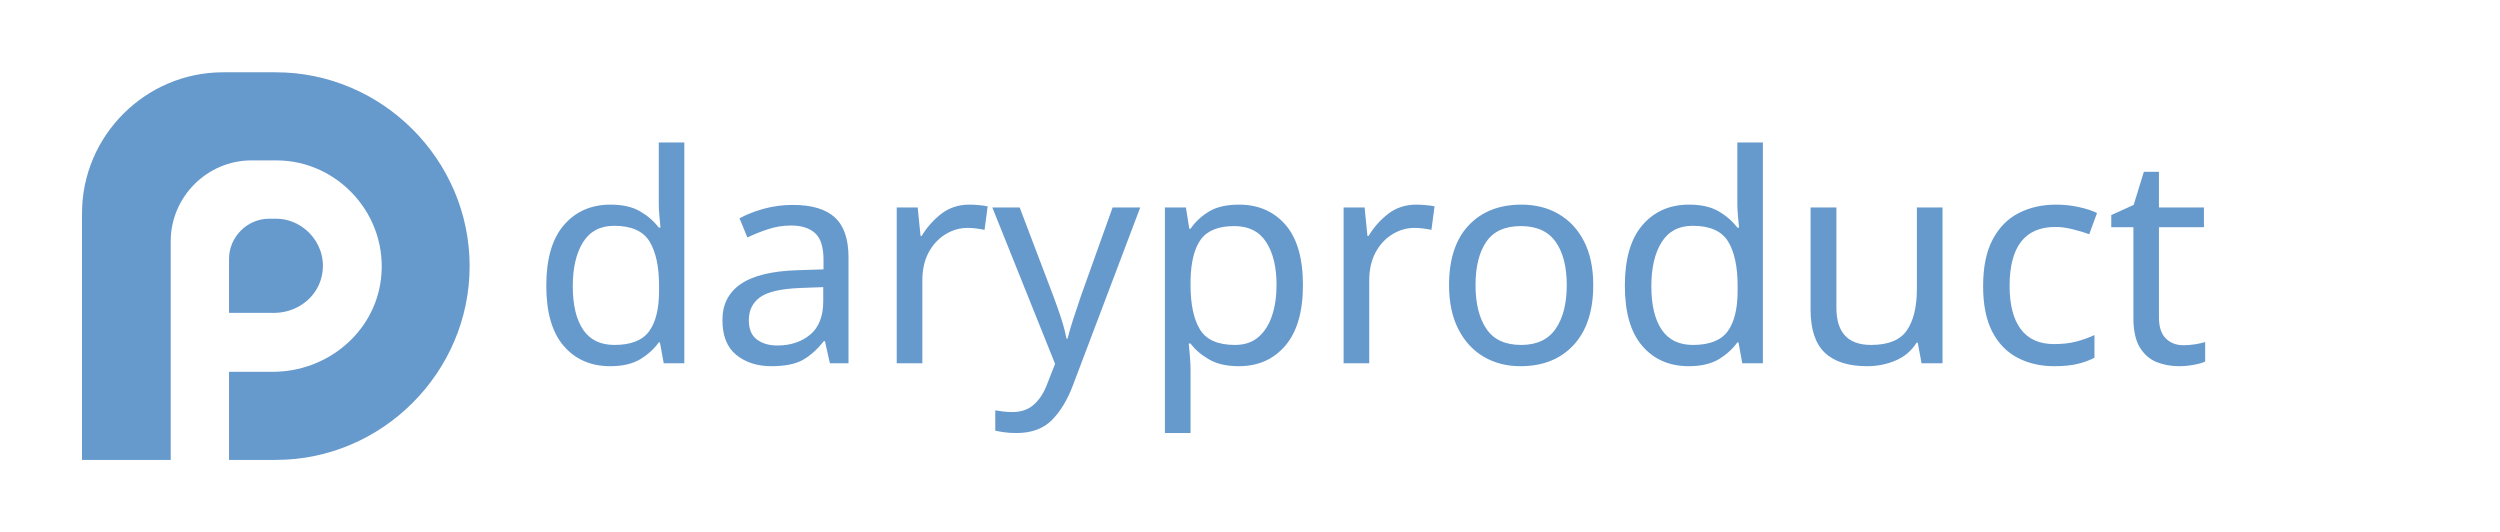
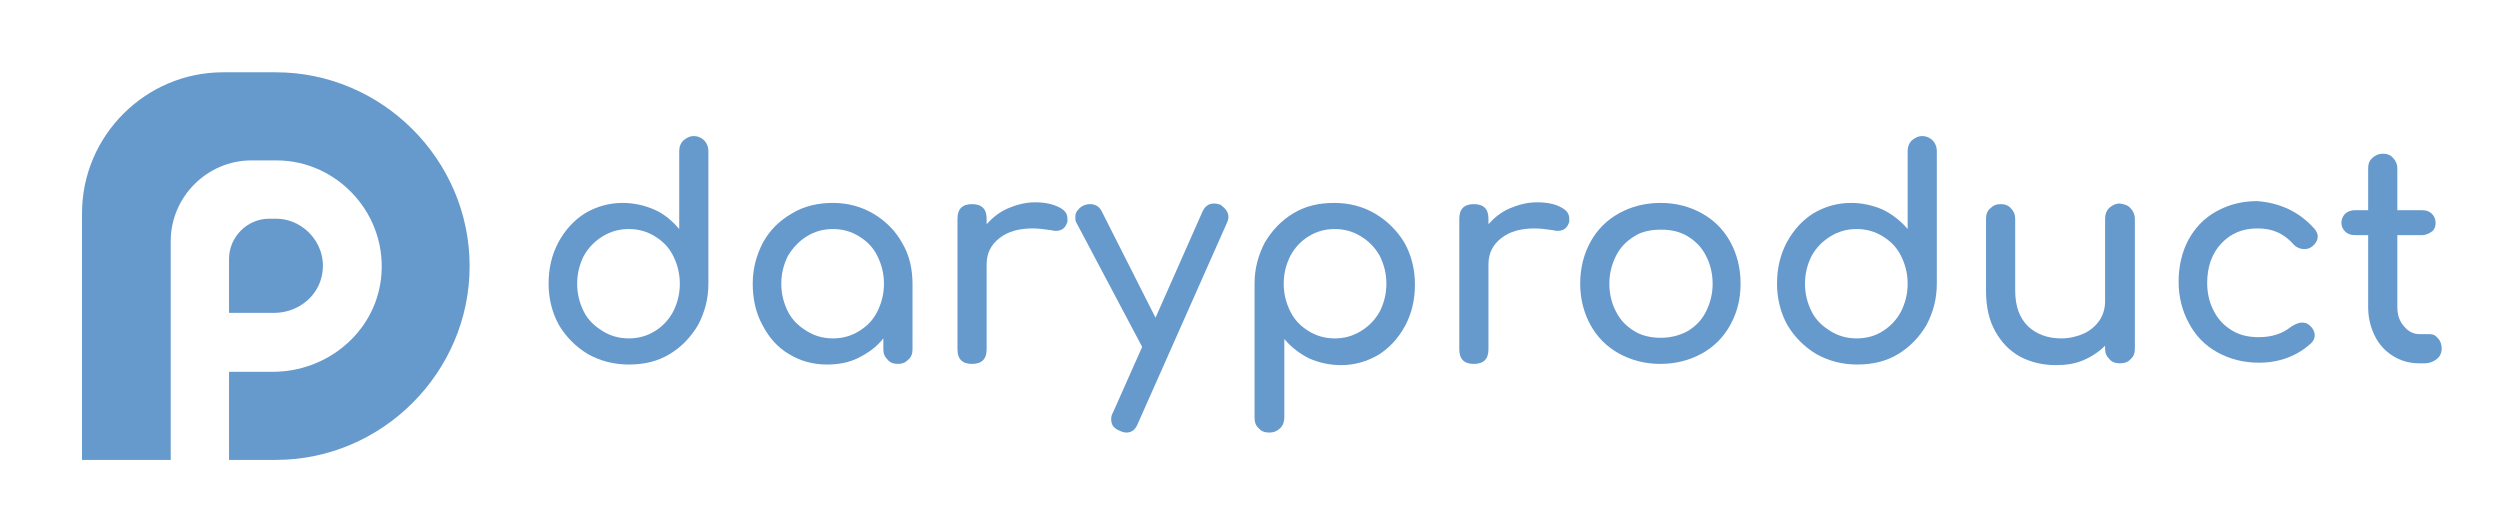
<svg xmlns="http://www.w3.org/2000/svg" version="1.1" id="OBJECTS" x="0px" y="0px" viewBox="0 0 411.5 87.5" style="enable-background:new 0 0 411.5 87.5;" xml:space="preserve">
  <style type="text/css">
- 	.st0{fill-rule:evenodd;clip-rule:evenodd;fill:#6699CC;}
- 	.st1{fill-rule:evenodd;clip-rule:evenodd;fill:none;}
- 	.st2{fill:#6699CC;}
- 	.st3{font-family:'Comfortaa-Bold';}
- 	.st4{font-size:47.826px;}
+ 	.st0{fill:#6699CC;}
+ 	.st1{fill:none;}
+ 	.st2{enable-background:new    ;}
</style>
  <g>
-     <path class="st0" d="M37.7,45.6v5.9l7.4,0c3.6,0,6.9-2.3,7.8-5.8c1.3-5-2.6-9.7-7.5-9.7h-1.1c-3.6,0-6.6,3-6.6,6.6V45.6L37.7,45.6z    M36.7,11.9h8.7c17.5,0,31.9,14.4,31.9,31.9v0c0,17.5-14.4,31.9-31.9,31.9h-7.7V61.2l7.2,0c8.9,0,16.7-6.4,17.8-15.2   c1.3-10.5-7-19.6-17.2-19.6h-4.1c-7.3,0-13.3,6-13.3,13.3v6v15.5v14.5H13.5V35.1C13.5,22.3,24,11.9,36.7,11.9z" />
+     <path class="st0" d="M37.7,45.6v5.9h7.4c3.6,0,6.9-2.3,7.8-5.8c1.3-5-2.6-9.7-7.5-9.7h-1.1c-3.6,0-6.6,3-6.6,6.6L37.7,45.6   L37.7,45.6z M36.7,11.9h8.7c17.5,0,31.9,14.4,31.9,31.9l0,0c0,17.5-14.4,31.9-31.9,31.9h-7.7V61.2h7.2c8.9,0,16.7-6.4,17.8-15.2   c1.3-10.5-7-19.6-17.2-19.6h-4.1c-7.3,0-13.3,6-13.3,13.3v6v15.5v14.5H13.5V35.1C13.5,22.3,24,11.9,36.7,11.9z" />
  </g>
  <rect x="87.3" y="22.4" class="st1" width="349.2" height="53.2" />
-   <text transform="matrix(1 0 0 1 87.2951 59.7921)" class="st2 st3 st4">daryproduct</text>
+   <g class="st2">
+     <path class="st0" d="M115.9,23.1c0.4,0.4,0.7,1,0.7,1.8v21.8c0,2.5-0.6,4.7-1.7,6.8c-1.2,2-2.7,3.6-4.7,4.8c-2,1.2-4.2,1.7-6.7,1.7   c-2.5,0-4.7-0.6-6.7-1.7c-2-1.2-3.6-2.8-4.8-4.8c-1.1-2-1.7-4.3-1.7-6.8c0-2.5,0.5-4.7,1.6-6.8c1.1-2,2.5-3.6,4.4-4.8   c1.9-1.1,3.9-1.7,6.2-1.7c1.8,0,3.6,0.4,5.2,1.1s2.9,1.8,4.1,3.2V24.9c0-0.7,0.2-1.3,0.7-1.8c0.5-0.4,1-0.7,1.7-0.7   C114.9,22.4,115.5,22.7,115.9,23.1z M107.8,54.5c1.3-0.8,2.3-1.9,3-3.2c0.7-1.4,1.1-2.9,1.1-4.6c0-1.7-0.4-3.2-1.1-4.6   c-0.7-1.4-1.7-2.4-3-3.2c-1.3-0.8-2.7-1.2-4.3-1.2c-1.6,0-3,0.4-4.3,1.2c-1.3,0.8-2.3,1.8-3.1,3.2c-0.7,1.4-1.1,2.9-1.1,4.6   c0,1.7,0.4,3.2,1.1,4.6c0.7,1.4,1.8,2.4,3.1,3.2c1.3,0.8,2.7,1.2,4.3,1.2C105.1,55.7,106.5,55.3,107.8,54.5z" />
+     <path class="st0" d="M143.8,35.2c2,1.2,3.6,2.8,4.7,4.8c1.2,2,1.7,4.3,1.7,6.8v10.7c0,0.7-0.2,1.3-0.7,1.7c-0.5,0.5-1,0.7-1.7,0.7   c-0.7,0-1.3-0.2-1.7-0.7c-0.5-0.5-0.7-1-0.7-1.7v-1.8c-1.1,1.4-2.5,2.4-4.1,3.2c-1.6,0.8-3.3,1.1-5.2,1.1c-2.3,0-4.4-0.6-6.2-1.7   c-1.9-1.1-3.3-2.7-4.4-4.8c-1.1-2-1.6-4.3-1.6-6.8c0-2.5,0.6-4.7,1.7-6.8c1.1-2,2.7-3.6,4.8-4.8c2-1.2,4.3-1.7,6.7-1.7   C139.5,33.4,141.8,34,143.8,35.2z M141.4,54.5c1.3-0.8,2.3-1.8,3-3.2c0.7-1.4,1.1-2.9,1.1-4.6c0-1.7-0.4-3.2-1.1-4.6   c-0.7-1.4-1.7-2.4-3-3.2c-1.3-0.8-2.7-1.2-4.3-1.2c-1.6,0-3,0.4-4.3,1.2c-1.3,0.8-2.3,1.9-3.1,3.2c-0.7,1.4-1.1,2.9-1.1,4.6   c0,1.7,0.4,3.2,1.1,4.6c0.7,1.4,1.8,2.4,3.1,3.2c1.3,0.8,2.7,1.2,4.3,1.2C138.7,55.7,140.1,55.3,141.4,54.5z" />
+     <path class="st0" d="M174.3,34.1c1,0.5,1.4,1.1,1.4,1.9c0,0.2,0,0.4,0,0.5c-0.3,1-0.9,1.5-1.9,1.5c-0.2,0-0.4,0-0.7-0.1   c-1.3-0.2-2.3-0.3-3.1-0.3c-2.3,0-4.1,0.5-5.5,1.6c-1.4,1.1-2.1,2.5-2.1,4.3v14c0,0.8-0.2,1.4-0.6,1.8c-0.4,0.4-1,0.6-1.8,0.6   c-0.8,0-1.4-0.2-1.8-0.6c-0.4-0.4-0.6-1-0.6-1.8V36c0-0.8,0.2-1.4,0.6-1.8c0.4-0.4,1-0.6,1.8-0.6c1.6,0,2.4,0.8,2.4,2.4v0.9   c1-1.1,2.1-2,3.5-2.6c1.4-0.6,2.9-1,4.5-1C172,33.3,173.3,33.6,174.3,34.1z" />
+     <path class="st0" d="M202.2,35.7c0,0.3-0.1,0.7-0.3,1.1l-14.6,32.9c-0.4,1-1,1.5-1.9,1.5c-0.3,0-0.7-0.1-1.1-0.3   c-1-0.4-1.4-1-1.4-1.9c0-0.4,0.1-0.8,0.3-1.1l4.8-10.8l-10.8-20.4c-0.2-0.3-0.2-0.6-0.2-1c0-0.4,0.1-0.8,0.4-1.1   c0.3-0.4,0.6-0.6,1-0.8c0.3-0.1,0.6-0.2,1-0.2c0.9,0,1.6,0.4,2,1.3l8.8,17.4l7.7-17.4c0.4-0.9,1-1.4,1.9-1.4c0.4,0,0.8,0.1,1.1,0.2   C201.7,34.3,202.2,34.9,202.2,35.7z" />
+     <path class="st0" d="M226.4,35.2c2,1.2,3.6,2.8,4.8,4.8c1.1,2,1.7,4.3,1.7,6.8c0,2.5-0.5,4.7-1.6,6.8c-1.1,2-2.5,3.6-4.4,4.8   c-1.9,1.1-3.9,1.7-6.2,1.7c-1.8,0-3.6-0.4-5.2-1.1c-1.6-0.8-2.9-1.8-4.1-3.2v12.9c0,0.7-0.2,1.3-0.7,1.8c-0.4,0.4-1,0.7-1.8,0.7   c-0.7,0-1.3-0.2-1.7-0.7c-0.5-0.4-0.7-1-0.7-1.8V46.7c0-2.5,0.6-4.7,1.7-6.8c1.2-2,2.7-3.6,4.7-4.8c2-1.2,4.2-1.7,6.7-1.7   C222.1,33.4,224.4,34,226.4,35.2z M224,54.5c1.3-0.8,2.3-1.8,3.1-3.2c0.7-1.4,1.1-2.9,1.1-4.6c0-1.7-0.4-3.2-1.1-4.6   c-0.8-1.4-1.8-2.4-3.1-3.2c-1.3-0.8-2.7-1.2-4.3-1.2c-1.6,0-3,0.4-4.3,1.2c-1.3,0.8-2.3,1.9-3,3.2c-0.7,1.4-1.1,2.9-1.1,4.6   c0,1.7,0.4,3.2,1.1,4.6c0.7,1.4,1.7,2.4,3,3.2c1.3,0.8,2.7,1.2,4.3,1.2C221.3,55.7,222.7,55.3,224,54.5z" />
+     <path class="st0" d="M256.9,34.1c1,0.5,1.4,1.1,1.4,1.9c0,0.2,0,0.4,0,0.5c-0.3,1-0.9,1.5-1.9,1.5c-0.2,0-0.4,0-0.7-0.1   c-1.3-0.2-2.3-0.3-3.1-0.3c-2.3,0-4.1,0.5-5.5,1.6c-1.4,1.1-2.1,2.5-2.1,4.3v14c0,0.8-0.2,1.4-0.6,1.8c-0.4,0.4-1,0.6-1.8,0.6   c-0.8,0-1.4-0.2-1.8-0.6c-0.4-0.4-0.6-1-0.6-1.8V36c0-0.8,0.2-1.4,0.6-1.8c0.4-0.4,1-0.6,1.8-0.6c1.6,0,2.4,0.8,2.4,2.4v0.9   c1-1.1,2.1-2,3.5-2.6c1.4-0.6,2.9-1,4.5-1C254.7,33.3,256,33.6,256.9,34.1z" />
+     <path class="st0" d="M280.1,35.1c2,1.1,3.6,2.7,4.7,4.7s1.7,4.3,1.7,6.9c0,2.6-0.6,4.8-1.7,6.8c-1.1,2-2.7,3.6-4.7,4.7   c-2,1.1-4.3,1.7-6.8,1.7s-4.8-0.6-6.8-1.7c-2-1.1-3.6-2.7-4.7-4.7c-1.1-2-1.7-4.3-1.7-6.8c0-2.6,0.6-4.9,1.7-6.9   c1.1-2,2.7-3.6,4.7-4.7c2-1.1,4.3-1.7,6.8-1.7C275.9,33.4,278.1,34,280.1,35.1z M269,38.9c-1.3,0.8-2.3,1.8-3,3.2s-1.1,2.9-1.1,4.6   s0.4,3.3,1.1,4.6c0.7,1.4,1.7,2.4,3,3.2c1.3,0.8,2.8,1.1,4.4,1.1s3.1-0.4,4.4-1.1c1.3-0.8,2.3-1.8,3-3.2c0.7-1.4,1.1-2.9,1.1-4.6   s-0.4-3.3-1.1-4.6c-0.7-1.4-1.7-2.4-3-3.2c-1.3-0.8-2.8-1.1-4.4-1.1S270.2,38.1,269,38.9z" />
+     <path class="st0" d="M318.1,23.1c0.4,0.4,0.7,1,0.7,1.8v21.8c0,2.5-0.6,4.7-1.7,6.8c-1.2,2-2.7,3.6-4.7,4.8c-2,1.2-4.2,1.7-6.7,1.7   c-2.5,0-4.7-0.6-6.7-1.7c-2-1.2-3.6-2.8-4.8-4.8c-1.1-2-1.7-4.3-1.7-6.8c0-2.5,0.5-4.7,1.6-6.8c1.1-2,2.5-3.6,4.4-4.8   c1.9-1.1,3.9-1.7,6.2-1.7c1.8,0,3.6,0.4,5.2,1.1c1.6,0.8,2.9,1.8,4.1,3.2V24.9c0-0.7,0.2-1.3,0.7-1.8c0.5-0.4,1-0.7,1.7-0.7   C317.1,22.4,317.7,22.7,318.1,23.1z M309.9,54.5c1.3-0.8,2.3-1.9,3-3.2c0.7-1.4,1.1-2.9,1.1-4.6c0-1.7-0.4-3.2-1.1-4.6   c-0.7-1.4-1.7-2.4-3-3.2s-2.7-1.2-4.3-1.2c-1.6,0-3,0.4-4.3,1.2c-1.3,0.8-2.3,1.8-3.1,3.2c-0.7,1.4-1.1,2.9-1.1,4.6   c0,1.7,0.4,3.2,1.1,4.6s1.8,2.4,3.1,3.2c1.3,0.8,2.7,1.2,4.3,1.2C307.2,55.7,308.7,55.3,309.9,54.5z" />
+     <path class="st0" d="M350.7,34.3c0.4,0.4,0.7,1,0.7,1.8v21.3c0,0.7-0.2,1.3-0.7,1.7c-0.4,0.5-1,0.7-1.8,0.7c-0.7,0-1.3-0.2-1.7-0.7   c-0.5-0.5-0.7-1-0.7-1.7v-0.5c-1,1-2.2,1.8-3.6,2.4c-1.4,0.6-2.9,0.8-4.5,0.8c-2.2,0-4.2-0.5-5.9-1.4c-1.8-1-3.1-2.4-4.1-4.2   c-1-1.8-1.5-4-1.5-6.6V36c0-0.7,0.2-1.3,0.7-1.7c0.5-0.5,1-0.7,1.7-0.7s1.3,0.2,1.7,0.7c0.5,0.5,0.7,1,0.7,1.7v11.8   c0,2.6,0.7,4.5,2.1,5.9c1.4,1.3,3.2,2,5.5,2c1.3,0,2.6-0.3,3.7-0.8c1.1-0.5,2-1.3,2.6-2.2c0.6-0.9,0.9-2,0.9-3.1V36   c0-0.7,0.2-1.3,0.7-1.8c0.5-0.4,1-0.7,1.7-0.7C349.7,33.6,350.3,33.8,350.7,34.3z" />
+     <path class="st0" d="M381,37.7c0.3,0.4,0.5,0.8,0.5,1.2c0,0.7-0.4,1.3-1.1,1.8c-0.3,0.2-0.7,0.3-1.1,0.3c-0.7,0-1.4-0.3-1.9-0.9   c-0.8-0.9-1.7-1.5-2.6-1.9c-0.9-0.4-2-0.6-3.2-0.6c-2.5,0-4.4,0.8-6,2.5c-1.5,1.6-2.3,3.8-2.3,6.5c0,1.7,0.4,3.3,1.1,4.6   c0.7,1.4,1.7,2.4,3,3.2c1.3,0.8,2.8,1.1,4.4,1.1c2.2,0,3.9-0.6,5.3-1.7c0.6-0.4,1.2-0.7,1.8-0.7c0.4,0,0.9,0.1,1.2,0.4   c0.6,0.5,0.9,1.1,0.9,1.7c0,0.5-0.2,0.9-0.6,1.3c-2.3,2.1-5.2,3.2-8.6,3.2c-2.5,0-4.8-0.6-6.8-1.7c-2-1.1-3.6-2.7-4.7-4.8   c-1.1-2-1.7-4.3-1.7-6.8c0-2.5,0.5-4.8,1.6-6.9c1.1-2,2.6-3.6,4.6-4.7c2-1.1,4.2-1.7,6.7-1.7C375.4,33.4,378.5,34.9,381,37.7z" />
+     <path class="st0" d="M401.3,55.7c0.4,0.4,0.6,1,0.6,1.7c0,0.7-0.3,1.3-0.8,1.7c-0.5,0.4-1.2,0.7-2,0.7h-0.9c-1.6,0-3-0.4-4.3-1.2   c-1.3-0.8-2.3-1.9-3-3.3c-0.7-1.4-1.1-3-1.1-4.7V38.7h-2.2c-0.7,0-1.2-0.2-1.6-0.6s-0.6-0.9-0.6-1.4c0-0.6,0.2-1.1,0.6-1.5   c0.4-0.4,1-0.6,1.6-0.6h2.2v-6.9c0-0.7,0.2-1.3,0.7-1.7c0.4-0.4,1-0.7,1.7-0.7c0.7,0,1.3,0.2,1.7,0.7c0.4,0.4,0.7,1,0.7,1.7v6.9   h4.1c0.7,0,1.2,0.2,1.6,0.6c0.4,0.4,0.6,0.9,0.6,1.5c0,0.6-0.2,1.1-0.6,1.4s-1,0.6-1.6,0.6h-4.1v11.8c0,1.3,0.3,2.3,1.1,3.2   c0.7,0.9,1.6,1.3,2.6,1.3h1.6C400.5,55,400.9,55.2,401.3,55.7z" />
+   </g>
</svg>
